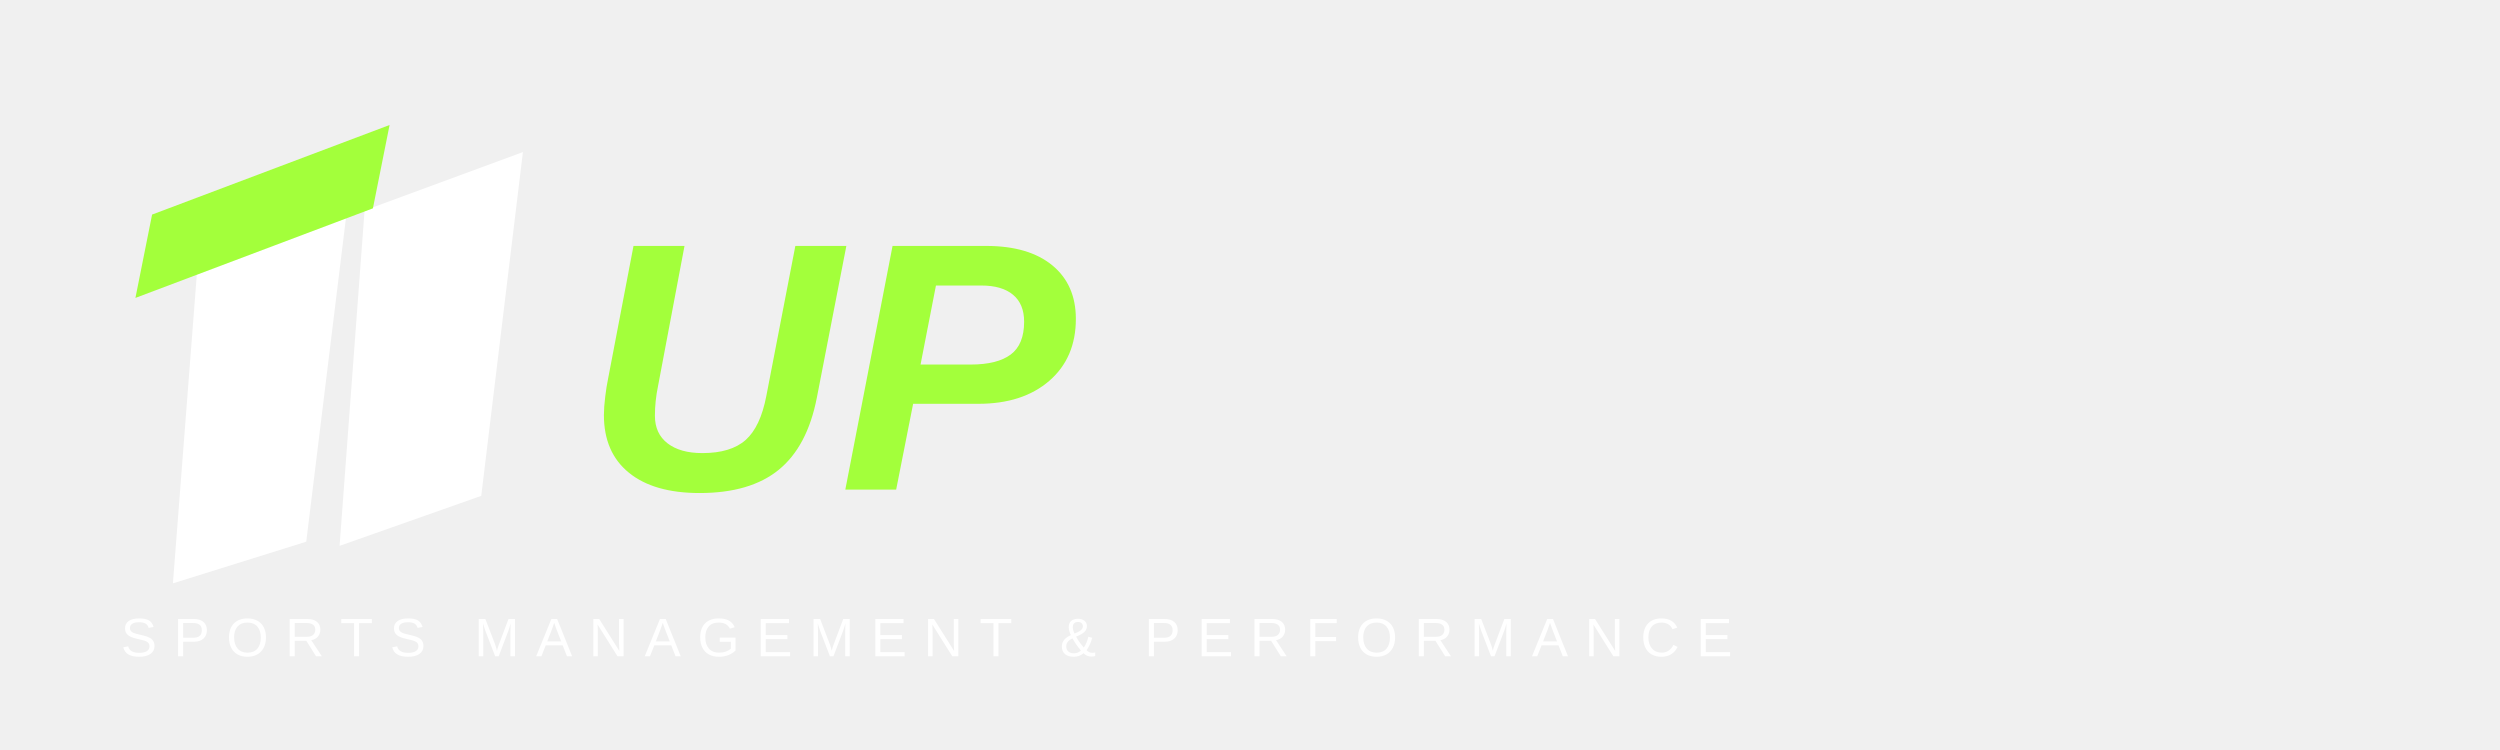
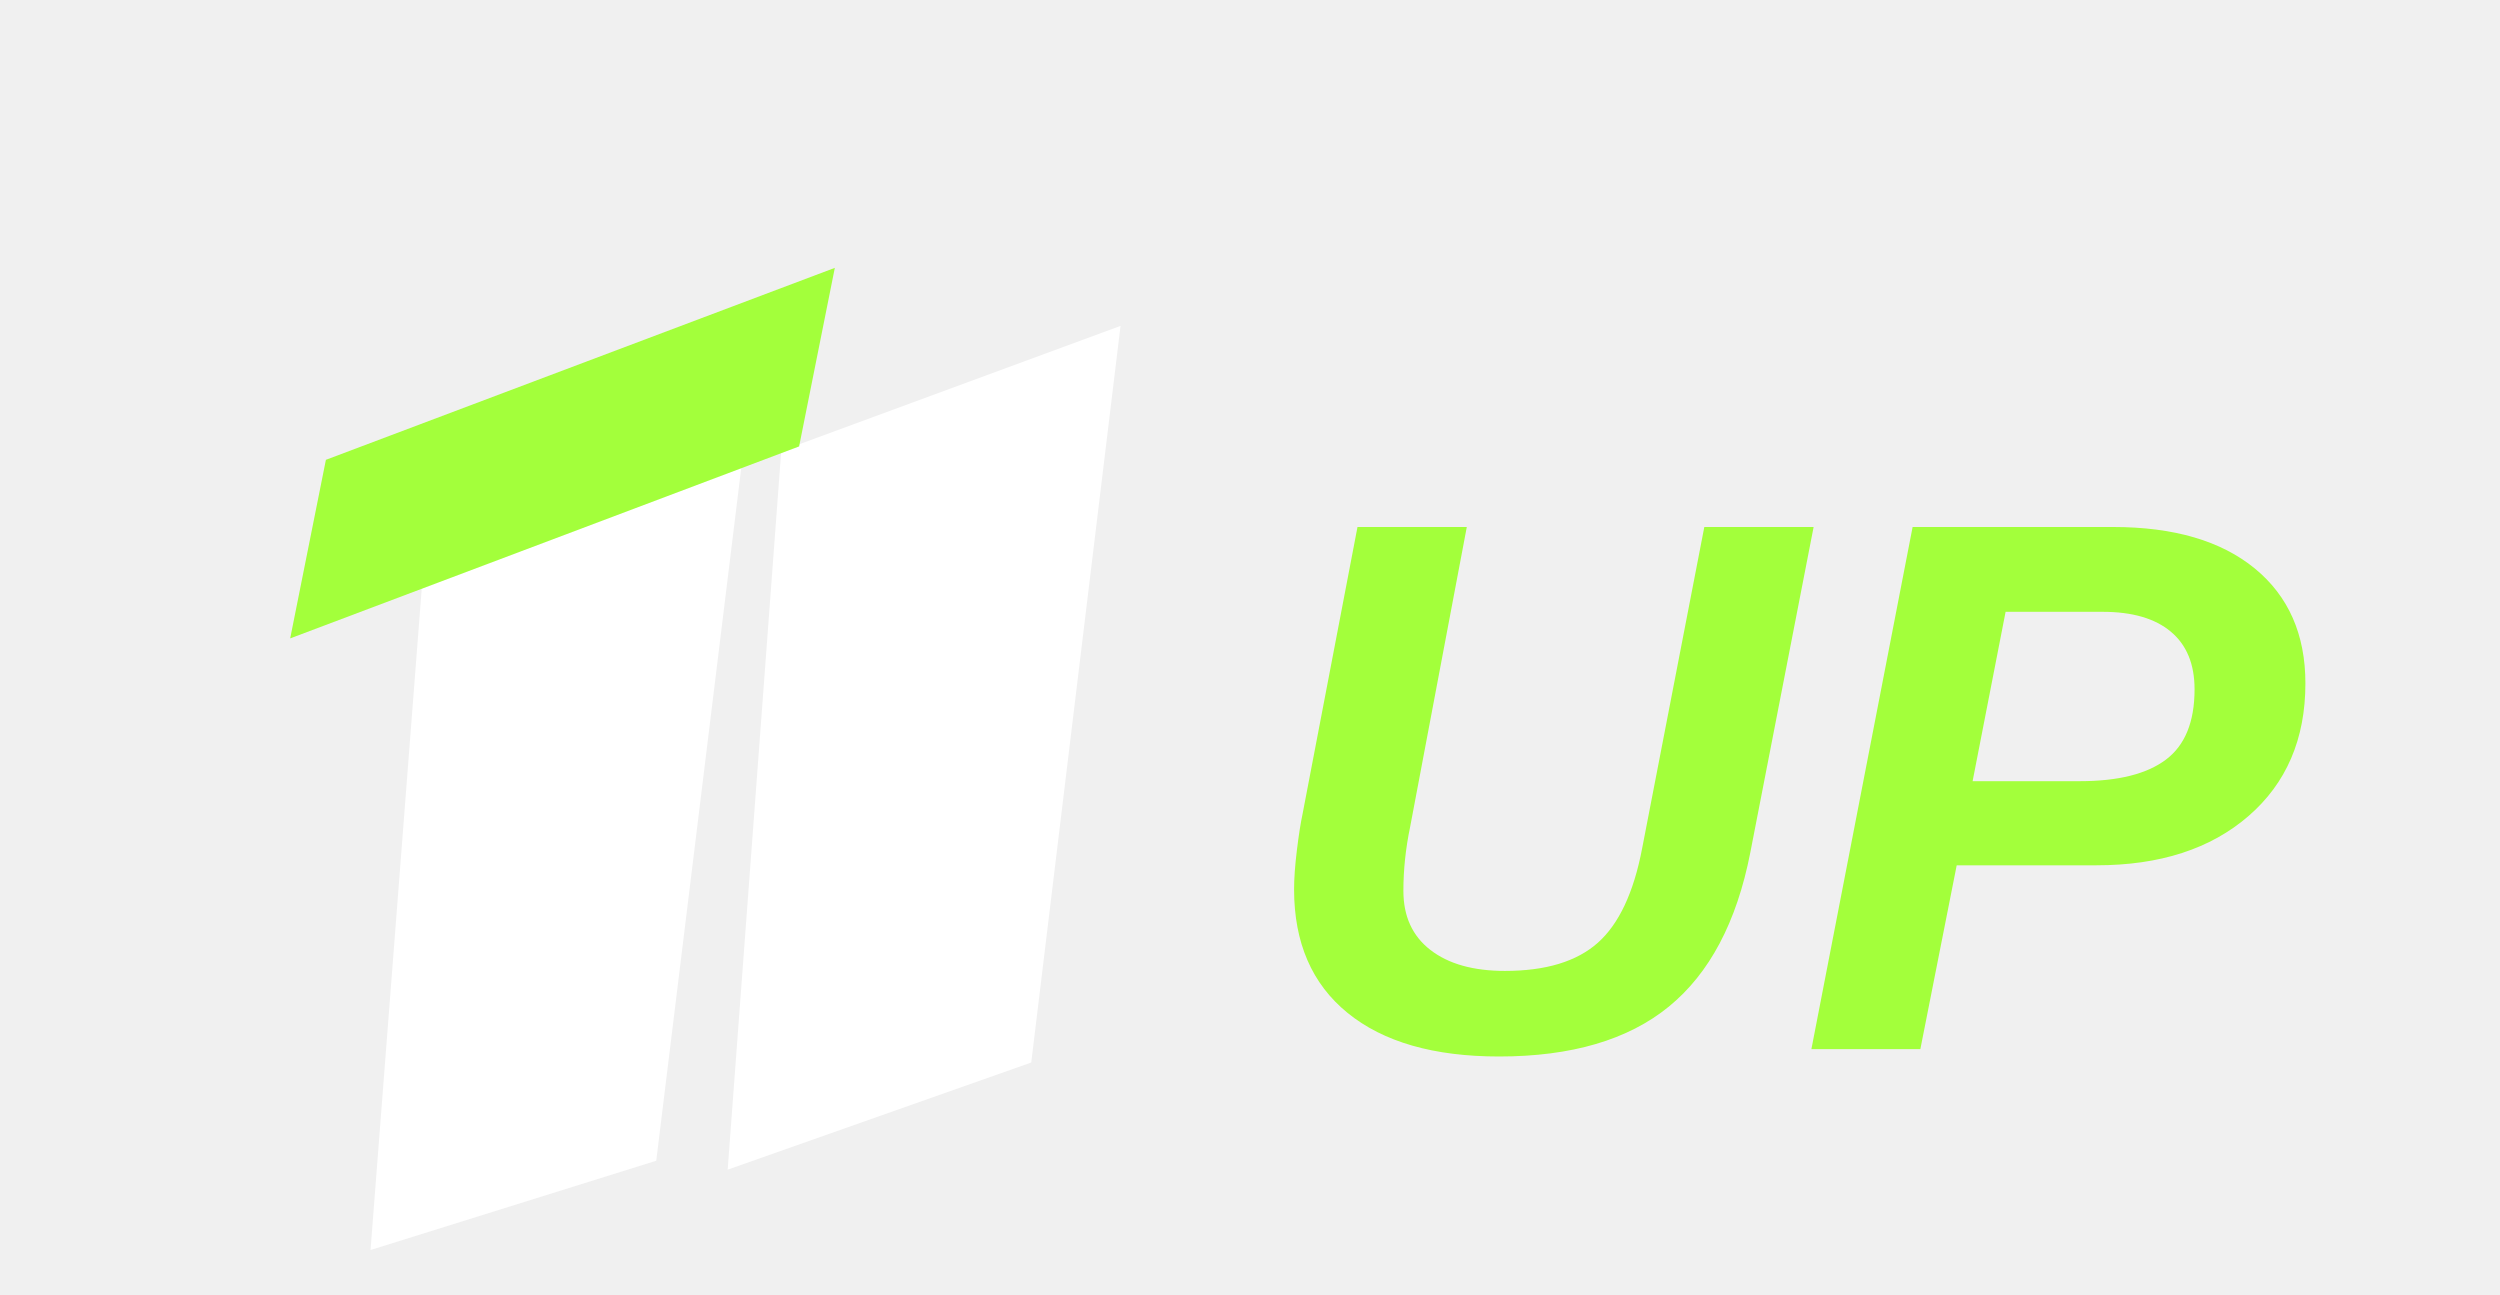
- <svg xmlns="http://www.w3.org/2000/svg" width="1200" height="360" viewBox="0 0 1200 360">
+ <svg xmlns="http://www.w3.org/2000/svg" width="560" height="290" viewBox="0 0 560 290">
  <g transform="translate(55 55) scale(1.0)">
    <polygon points="40,70 112,42 92,205 28,225" fill="#FFFFFF" />
    <polygon points="120,46 196,18 176,183 108,207" fill="#FFFFFF" />
    <polygon points="18,48 132,5 124,45 10,88" fill="#A3FF3B" />
  </g>
  <text x="280" y="235" font-family="Arial Black, Arial, sans-serif" font-size="170" font-style="italic" font-weight="900" fill="#A3FF3B">UP</text>
-   <text x="58" y="315" font-family="Arial, sans-serif" font-size="26" letter-spacing="8" fill="#FFFFFF">SPORTS MANAGEMENT &amp; PERFORMANCE</text>
</svg>
